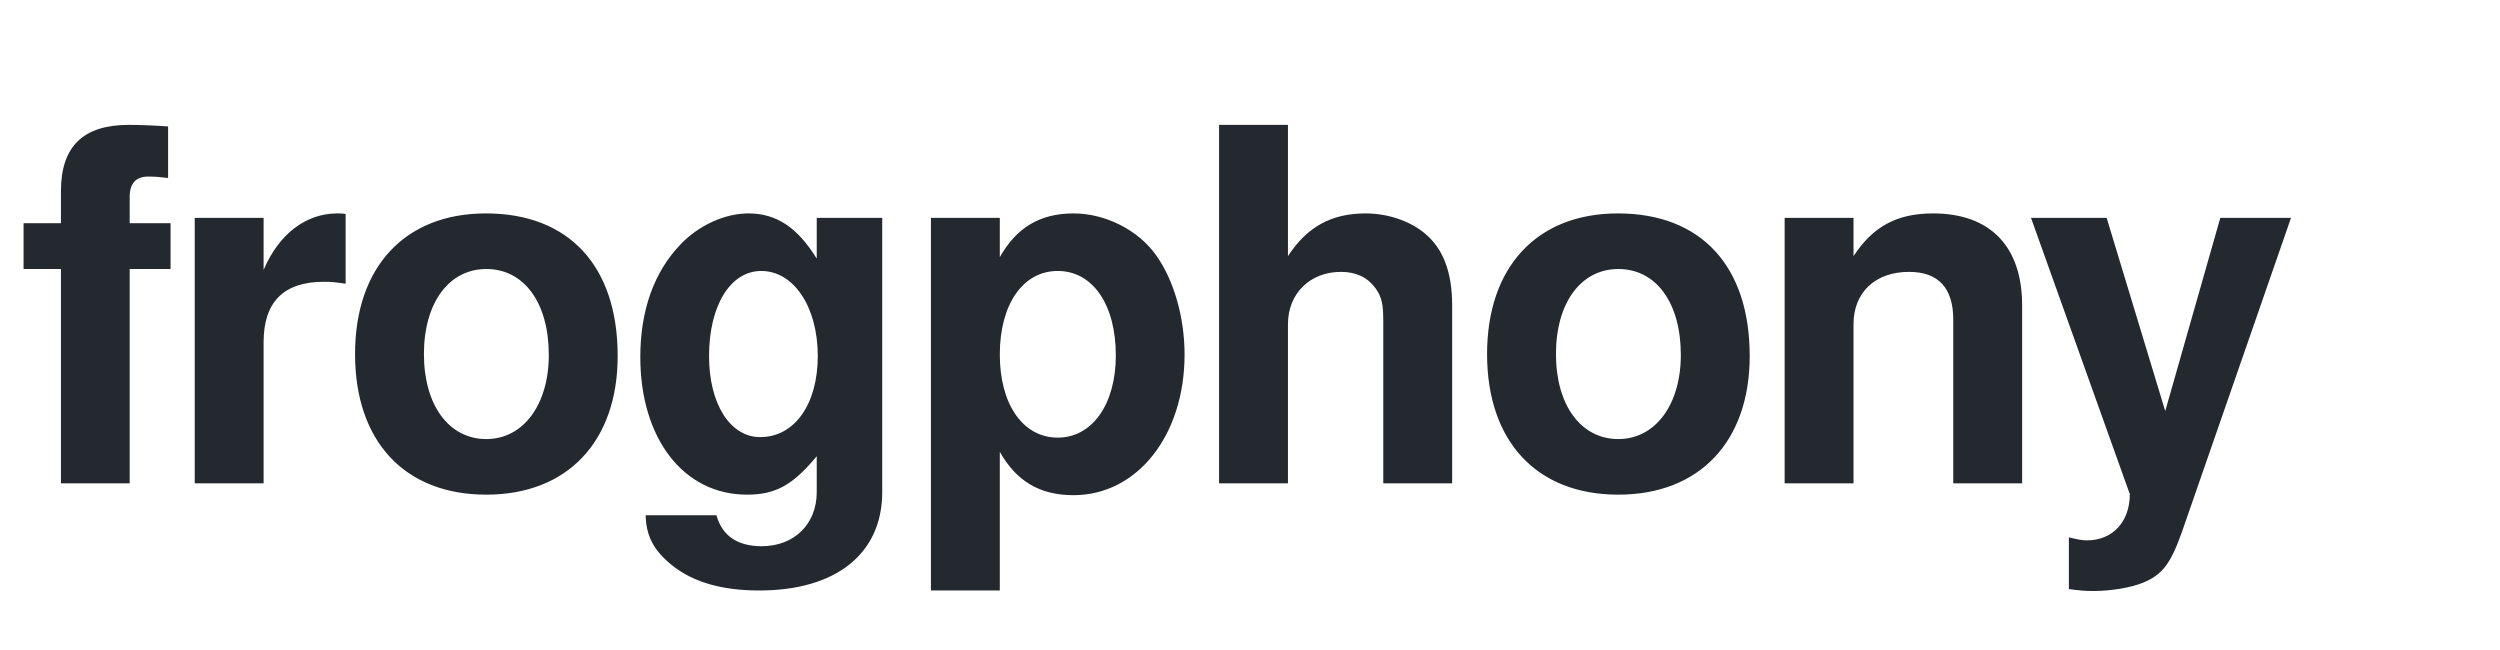
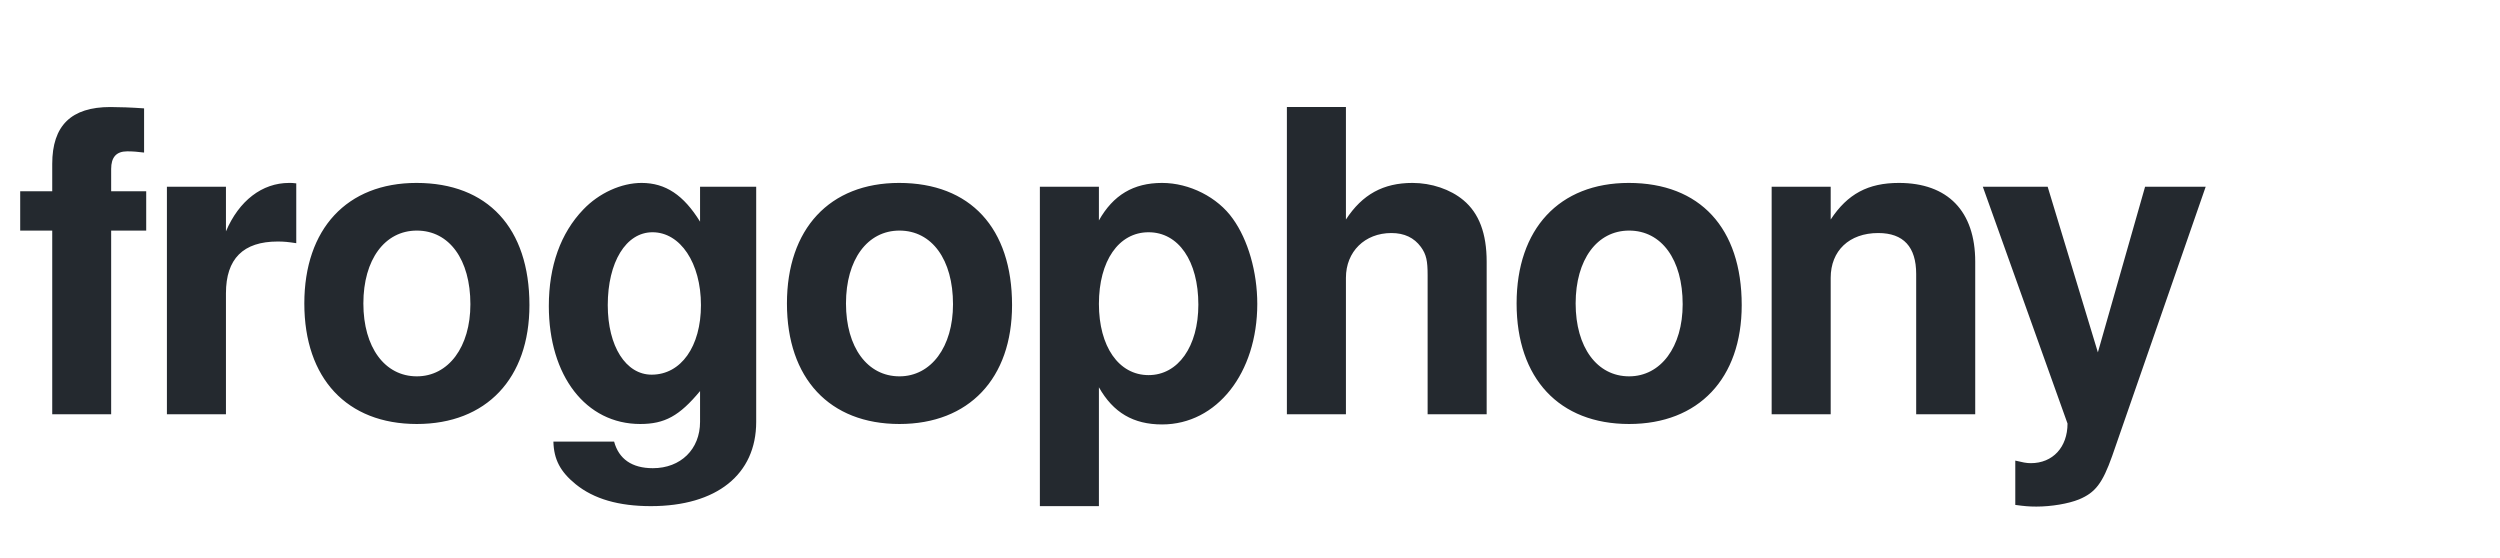
- <svg xmlns="http://www.w3.org/2000/svg" width="300" height="78" viewBox="0 0 300 78" role="img" aria-label="frogphony">
+ <svg xmlns="http://www.w3.org/2000/svg" width="350" height="78" viewBox="0 0 350 78" role="img" aria-label="frogophony">
  <style>
    text { fill: #24292f; }
    @media (prefers-color-scheme: dark) {
      text { fill: #f0f6fc; }
    }
  </style>
-   <text x="2" y="58" font-family="-apple-system,BlinkMacSystemFont,Segoe UI,Helvetica,Arial,sans-serif" font-size="59" font-weight="750" letter-spacing="-2">frogphony</text>
+   <text x="2" y="58" font-family="-apple-system,BlinkMacSystemFont,Segoe UI,Helvetica,Arial,sans-serif" font-size="59" font-weight="750" letter-spacing="-2">frogophony</text>
</svg>
